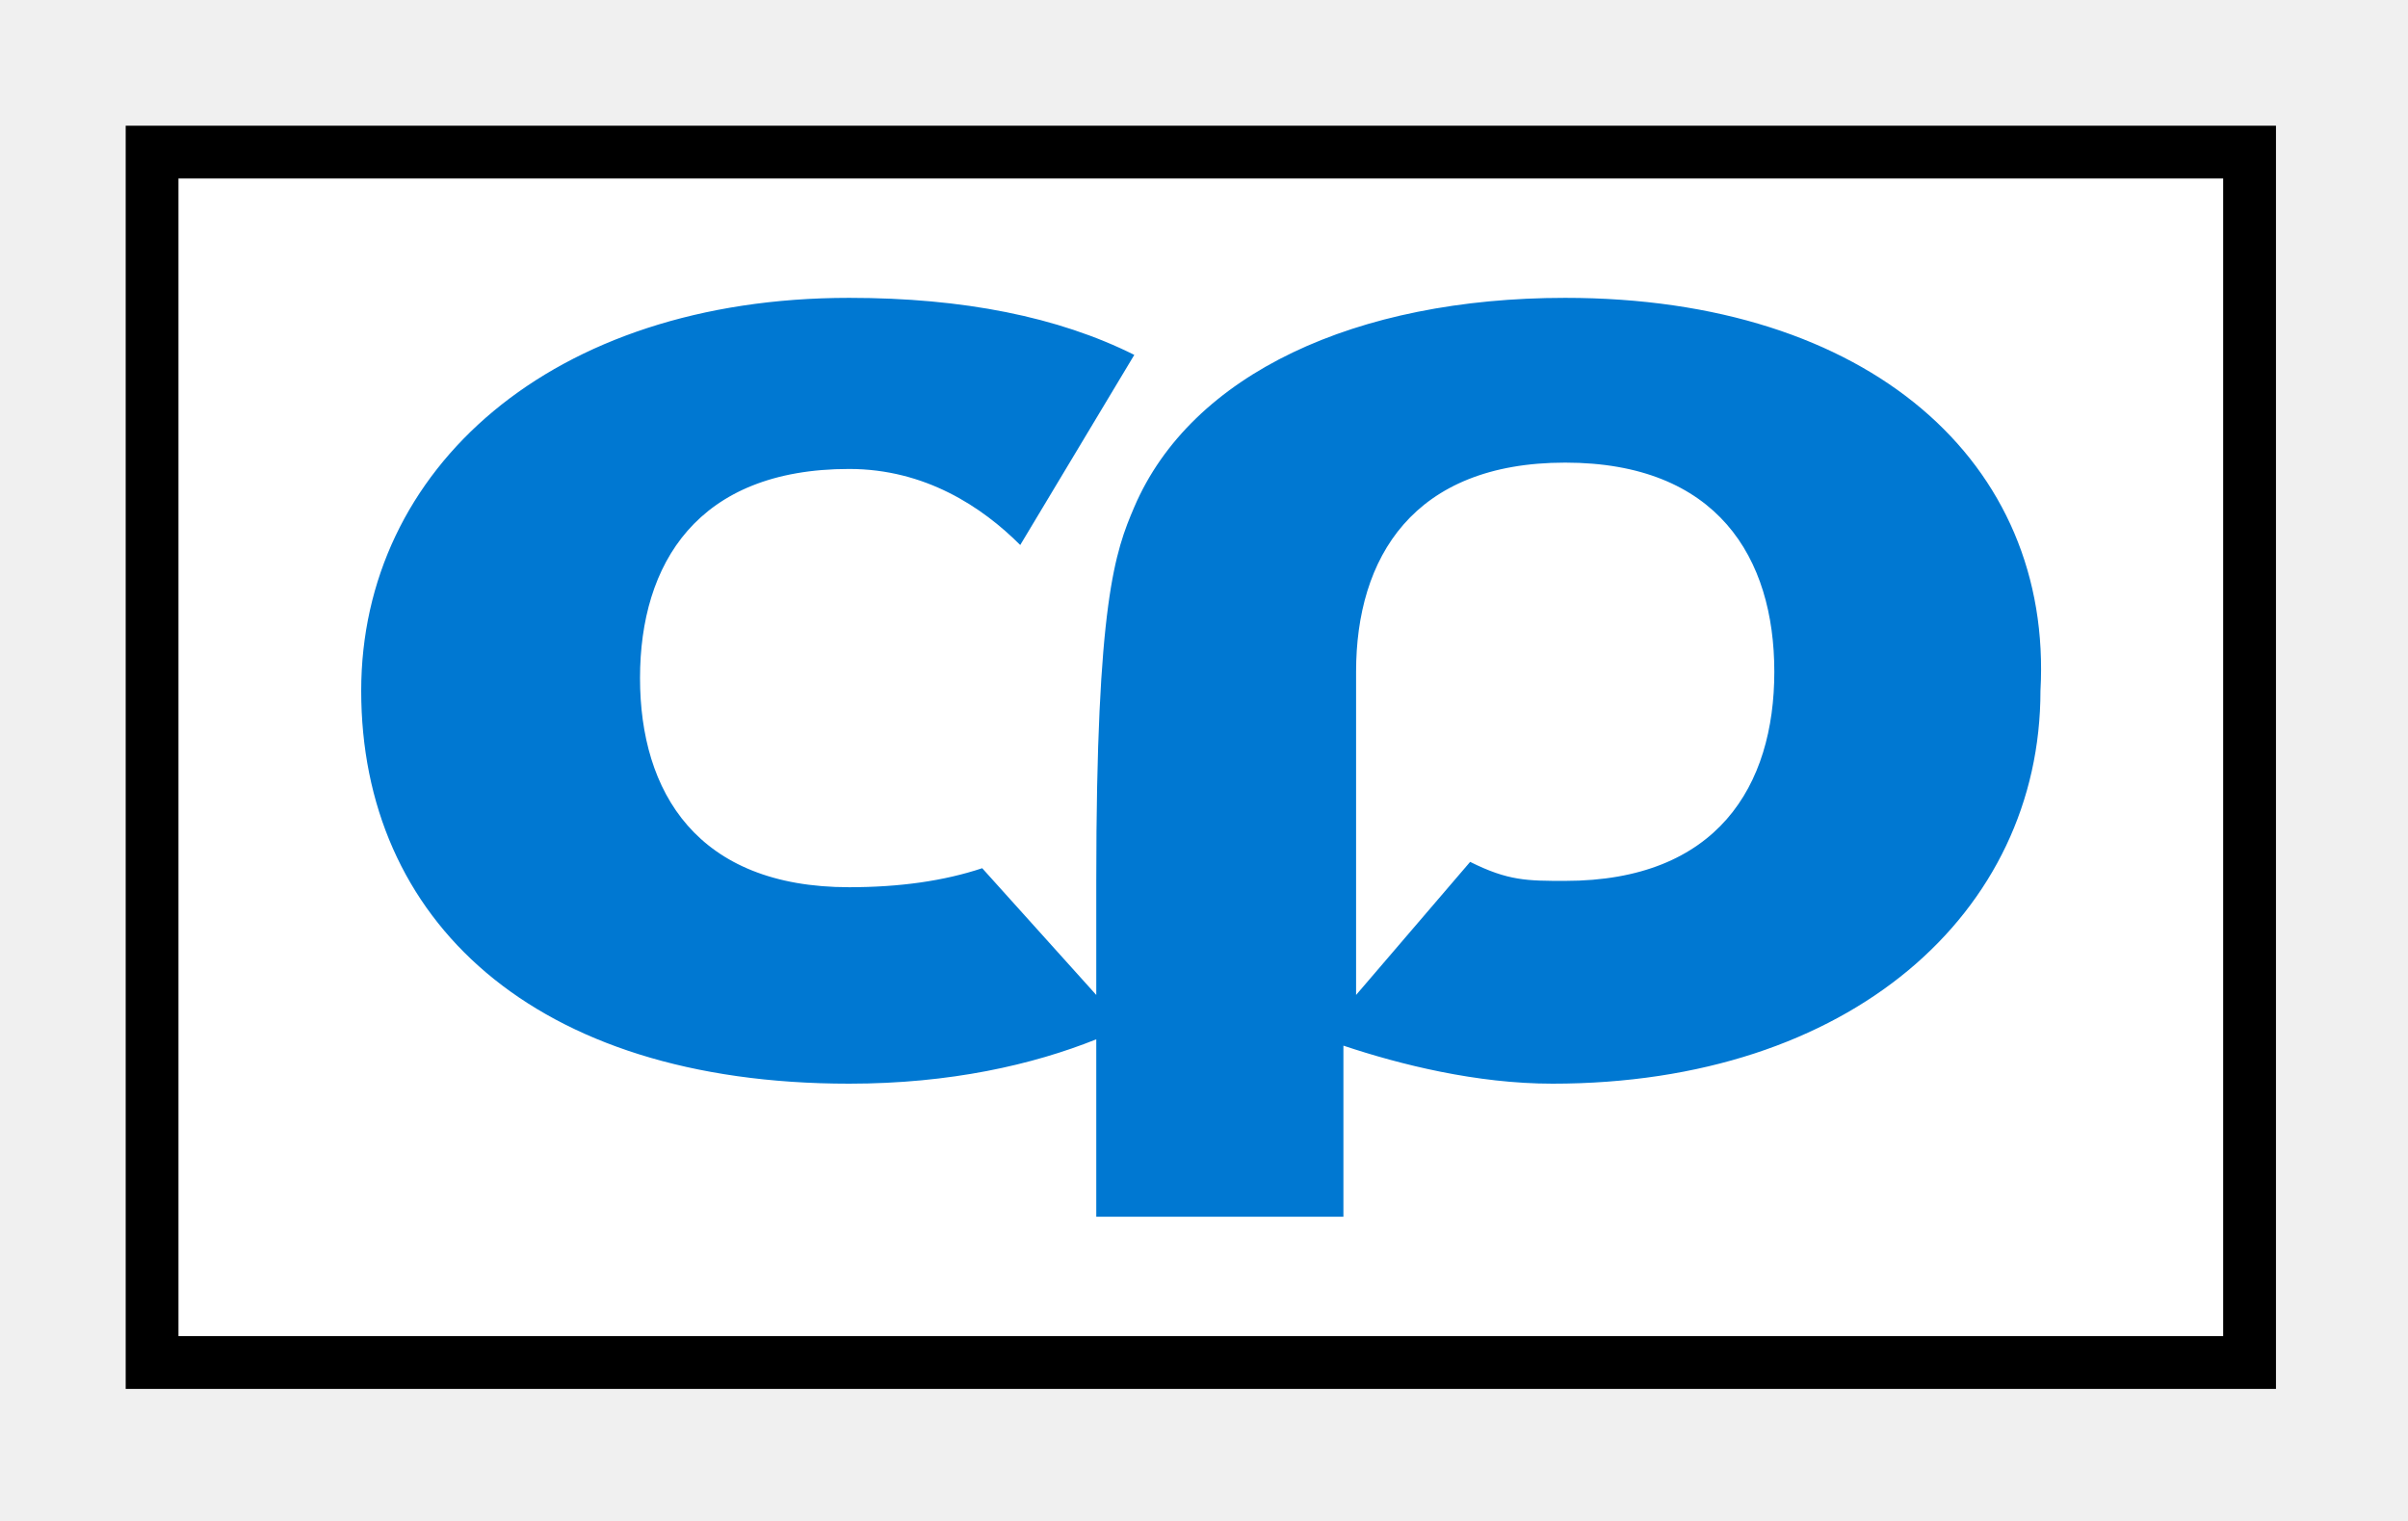
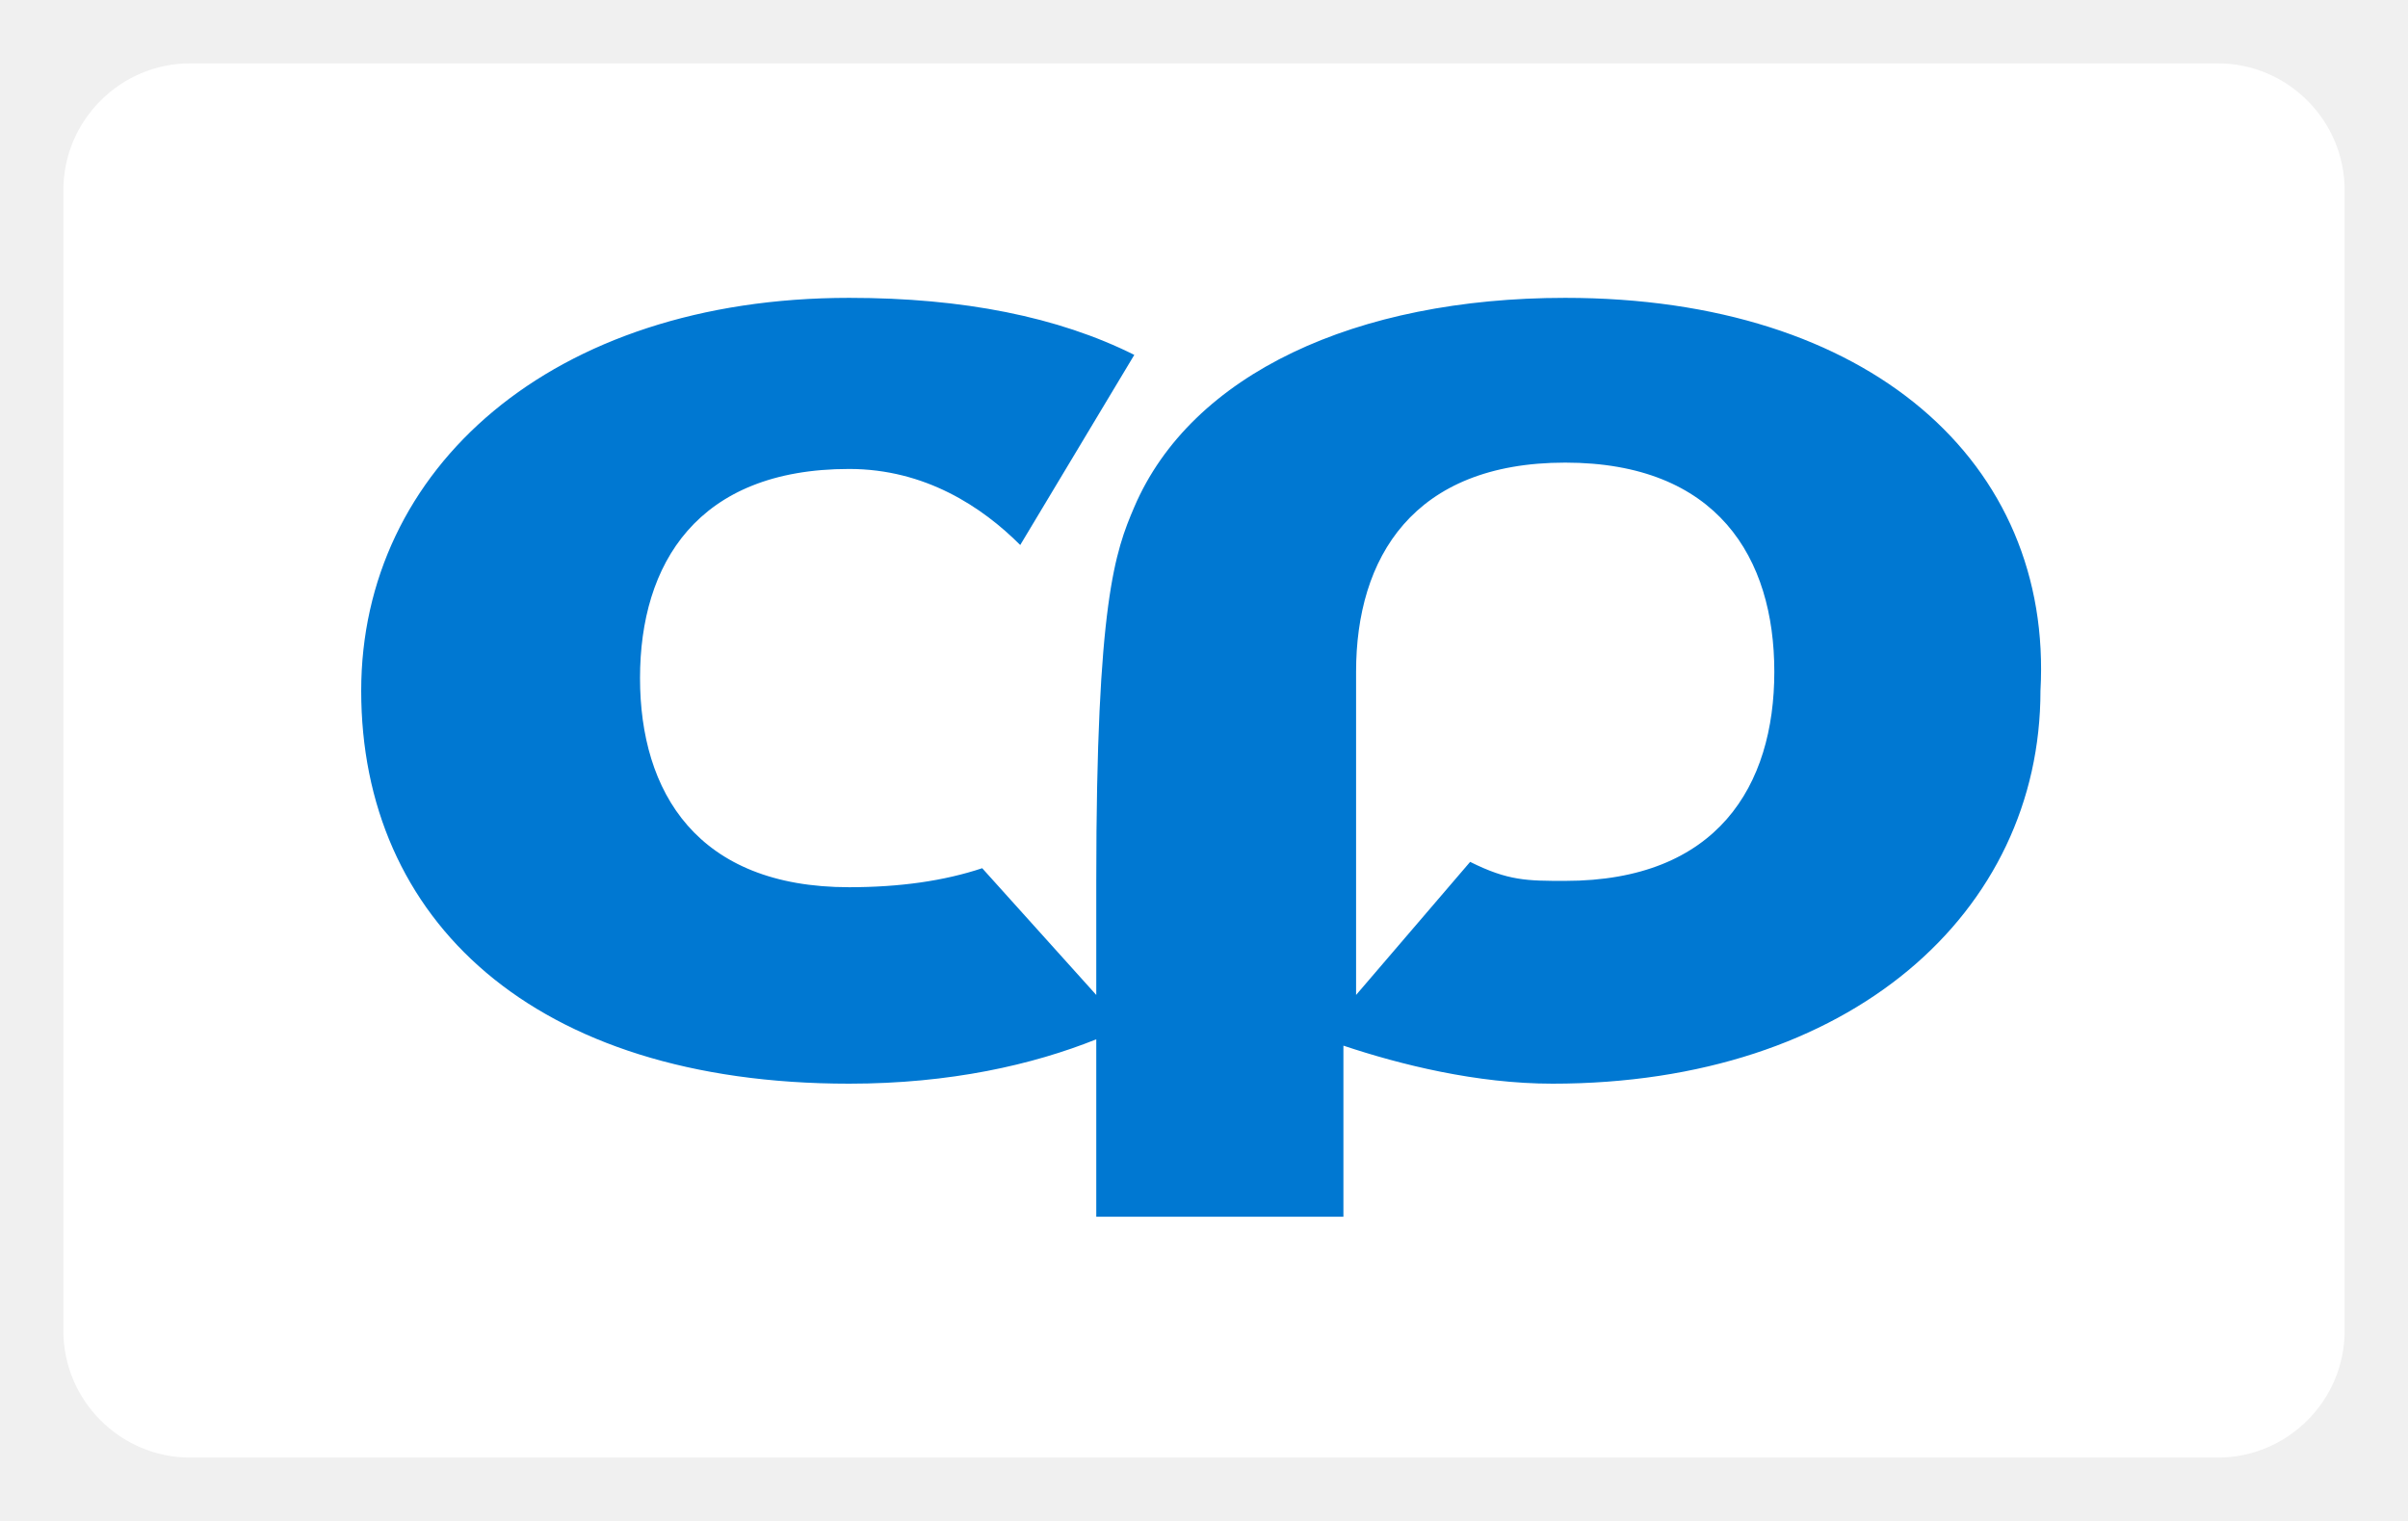
- <svg xmlns="http://www.w3.org/2000/svg" role="img" viewBox="0 0 38 24" width="38" height="24" aria-labelledby="pi-coop">
-   <path fill="#fff" stroke="#000" stroke-width=".833" stroke-miterlimit="10" d="M2.4 2.4h33.1v19.1H2.4z" />
+ <svg xmlns="http://www.w3.org/2000/svg" width="38" height="24" aria-labelledby="pi-coop">
+   <path fill="#fff" d="M35 1c1.1 0 2 .9 2 2v18c0 1.1-.9 2-2 2H3c-1.1 0-2-.9-2-2V3c0-1.1.9-2 2-2h32" />
  <path d="M24.7 4.7c-3.3 0-5.9 1.2-6.8 3.3-.3.7-.6 1.5-.6 5.9v1.8l-1.8-2c-.6.2-1.3.3-2.1.3-2.4 0-3.3-1.5-3.3-3.3 0-1.8.9-3.3 3.3-3.3 1.2 0 2.1.6 2.7 1.2l1.8-3c-1.2-.6-2.7-.9-4.5-.9-4.7 0-7.7 2.7-7.7 6.2 0 3.6 2.7 6.2 7.7 6.2 1.6 0 2.9-.3 3.9-.7v2.8h3.9v-2.7c.9.3 2.1.6 3.3.6 4.7 0 7.7-2.7 7.7-6.2.2-3.6-2.7-6.2-7.5-6.2zm0 9.2c-.6 0-.9 0-1.5-.3l-1.8 2.1v-5.1c0-1.8.9-3.3 3.3-3.3S28 8.8 28 10.6c0 1.8-.9 3.3-3.3 3.3z" fill="#0078d2" />
</svg>
